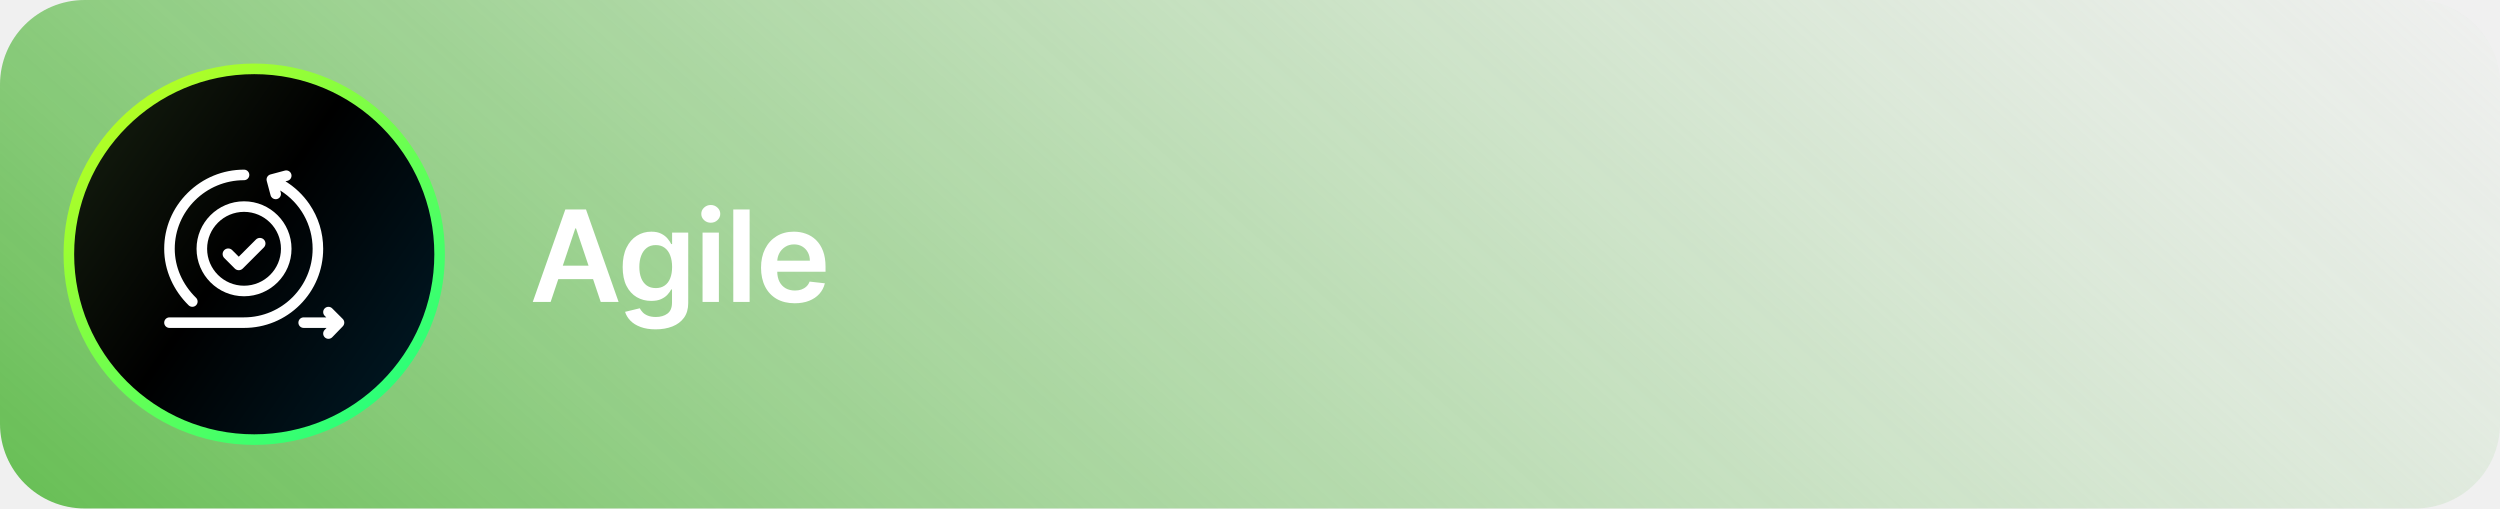
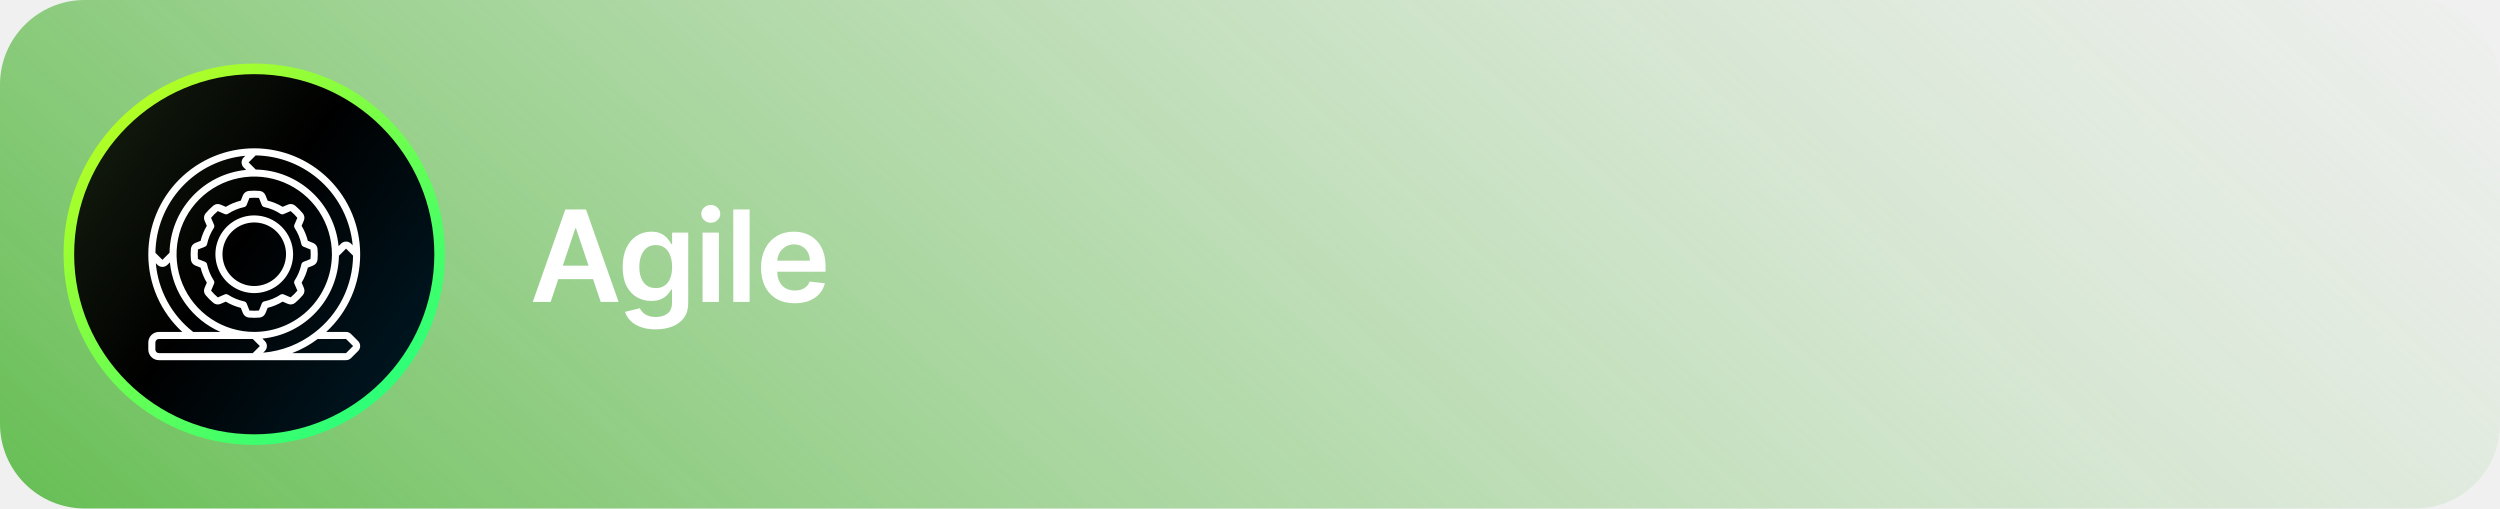
<svg xmlns="http://www.w3.org/2000/svg" width="472" height="96" viewBox="0 0 472 96" fill="none">
-   <path d="M0 16C0 7.163 7.163 0 16 0H456C464.837 0 472 7.163 472 16V80C472 88.837 464.837 96 456 96H16C7.163 96 0 88.837 0 80V16Z" fill="url(#paint0_linear_999_6483)" />
-   <circle cx="48" cy="48" r="35" fill="url(#paint1_linear_999_6483)" stroke="url(#paint2_linear_999_6483)" stroke-width="2" />
+   <path d="M0 16C0 7.163 7.163 0 16 0H456C464.837 0 472 7.163 472 16V80C472 88.837 464.837 96 456 96H16C7.163 96 0 88.837 0 80V16Z" fill="url(#paint0_linear_1678_7046)" />
+   <circle cx="48" cy="48" r="35" fill="url(#paint1_linear_1678_7046)" stroke="url(#paint2_linear_1678_7046)" stroke-width="2" />
+   <path d="M59.12 50.133C59.346 50.042 59.542 49.891 59.688 49.696C59.834 49.502 59.924 49.271 59.949 49.029C60.012 48.342 60.012 47.65 59.949 46.963C59.923 46.722 59.831 46.492 59.685 46.299C59.538 46.106 59.342 45.957 59.117 45.867L58.117 45.467C57.868 44.469 57.472 43.515 56.942 42.635L57.362 41.648C57.462 41.423 57.496 41.174 57.461 40.931C57.425 40.687 57.322 40.458 57.162 40.271C56.727 39.75 56.247 39.267 55.729 38.828C55.542 38.669 55.313 38.565 55.07 38.53C54.827 38.495 54.578 38.529 54.353 38.628L53.365 39.05C52.483 38.52 51.528 38.124 50.529 37.875L50.129 36.875C50.038 36.649 49.888 36.453 49.693 36.306C49.499 36.16 49.268 36.07 49.026 36.045C48.34 35.984 47.651 35.984 46.965 36.045C46.723 36.071 46.492 36.162 46.298 36.309C46.103 36.456 45.953 36.653 45.862 36.879L45.462 37.875C44.465 38.124 43.511 38.52 42.63 39.051L41.644 38.63C41.419 38.53 41.17 38.496 40.926 38.532C40.683 38.567 40.454 38.67 40.267 38.83C39.745 39.268 39.262 39.751 38.824 40.272C38.664 40.459 38.561 40.688 38.526 40.931C38.49 41.175 38.524 41.423 38.624 41.648L39.046 42.637C38.516 43.517 38.12 44.47 37.871 45.467L36.871 45.867C36.645 45.957 36.449 46.108 36.302 46.302C36.156 46.497 36.066 46.728 36.041 46.97C35.978 47.655 35.978 48.345 36.041 49.031C36.067 49.273 36.158 49.504 36.305 49.698C36.452 49.892 36.649 50.043 36.875 50.133L37.871 50.533C38.12 51.53 38.516 52.485 39.047 53.365L38.626 54.352C38.526 54.577 38.492 54.826 38.527 55.069C38.563 55.313 38.666 55.542 38.826 55.729C39.264 56.251 39.747 56.733 40.269 57.172C40.456 57.331 40.684 57.434 40.928 57.47C41.171 57.505 41.419 57.471 41.645 57.372L42.633 56.95C43.513 57.48 44.466 57.875 45.462 58.124L45.862 59.124C45.953 59.35 46.104 59.547 46.299 59.694C46.493 59.84 46.724 59.93 46.967 59.955C47.25 59.979 47.619 60.002 48.033 60.002C48.346 60.002 48.684 59.989 49.029 59.955C49.271 59.929 49.501 59.837 49.695 59.69C49.889 59.543 50.039 59.346 50.129 59.12L50.529 58.124C51.526 57.876 52.481 57.479 53.362 56.949L54.348 57.37C54.573 57.47 54.822 57.504 55.065 57.469C55.309 57.433 55.538 57.33 55.725 57.17C56.247 56.731 56.73 56.248 57.169 55.727C57.328 55.539 57.431 55.311 57.467 55.068C57.502 54.824 57.468 54.576 57.369 54.351L56.947 53.362C57.477 52.483 57.872 51.529 58.12 50.533L59.12 50.133ZM56.897 49.904C56.667 50.986 56.24 52.017 55.636 52.944C55.577 53.036 55.541 53.141 55.531 53.249C55.522 53.358 55.539 53.468 55.582 53.569L56.148 54.87C55.761 55.331 55.334 55.757 54.873 56.144L53.565 55.586C53.465 55.543 53.355 55.525 53.246 55.535C53.137 55.544 53.032 55.58 52.94 55.64C52.013 56.243 50.982 56.67 49.9 56.901C49.793 56.924 49.693 56.973 49.61 57.043C49.526 57.114 49.461 57.204 49.42 57.305L48.901 58.624C48.302 58.68 47.699 58.68 47.1 58.624L46.573 57.305C46.532 57.204 46.468 57.114 46.384 57.043C46.3 56.973 46.201 56.924 46.094 56.901C45.012 56.67 43.981 56.243 43.053 55.64C42.962 55.58 42.856 55.544 42.748 55.535C42.639 55.525 42.529 55.543 42.428 55.586L41.127 56.151C40.666 55.764 40.24 55.337 39.853 54.877L40.411 53.569C40.454 53.468 40.472 53.358 40.462 53.249C40.453 53.141 40.417 53.036 40.357 52.944C39.754 52.016 39.327 50.985 39.096 49.903C39.073 49.796 39.024 49.697 38.954 49.613C38.883 49.529 38.793 49.465 38.692 49.424L37.373 48.904C37.317 48.305 37.317 47.703 37.373 47.104L38.692 46.577C38.793 46.536 38.883 46.471 38.954 46.387C39.024 46.304 39.073 46.204 39.096 46.097C39.327 45.015 39.754 43.984 40.357 43.057C40.417 42.965 40.453 42.86 40.462 42.751C40.472 42.642 40.454 42.532 40.411 42.432L39.846 41.13C40.233 40.67 40.66 40.244 41.12 39.857L42.428 40.415C42.529 40.458 42.639 40.475 42.748 40.466C42.856 40.456 42.962 40.42 43.053 40.361C43.981 39.758 45.012 39.33 46.094 39.099C46.201 39.076 46.3 39.028 46.384 38.957C46.468 38.887 46.532 38.797 46.573 38.695L47.093 37.376C47.692 37.321 48.294 37.321 48.893 37.376L49.42 38.695C49.461 38.797 49.526 38.887 49.61 38.957C49.693 39.028 49.793 39.076 49.9 39.099C50.982 39.33 52.013 39.758 52.94 40.361C53.032 40.42 53.137 40.456 53.246 40.466C53.355 40.475 53.465 40.458 53.565 40.415L54.867 39.849C55.328 40.236 55.754 40.663 56.14 41.124L55.582 42.432C55.539 42.532 55.522 42.642 55.531 42.751C55.541 42.86 55.577 42.965 55.636 43.057C56.24 43.984 56.667 45.014 56.897 46.097C56.92 46.204 56.969 46.303 57.039 46.387C57.11 46.471 57.2 46.536 57.302 46.577L58.622 47.11C58.676 47.706 58.676 48.306 58.622 48.902L57.302 49.429C57.201 49.469 57.111 49.534 57.041 49.617C56.97 49.699 56.921 49.798 56.897 49.904Z" fill="white" />
+   <path d="M48 28C42.697 28.006 37.614 30.115 33.865 33.864C30.115 37.614 28.006 42.697 28 48C27.991 50.756 28.556 53.484 29.66 56.009C30.764 58.534 32.382 60.802 34.411 62.666H30C29.47 62.666 28.961 62.877 28.586 63.252C28.211 63.627 28 64.136 28 64.666V66C28 66.53 28.211 67.039 28.586 67.414C28.961 67.789 29.47 68 30 68H65.333C65.508 68 65.682 67.966 65.844 67.899C66.005 67.832 66.152 67.733 66.276 67.609L67.609 66.276C67.859 66.026 68 65.687 68 65.333C68 64.98 67.859 64.641 67.609 64.39L66.276 63.057C66.152 62.933 66.005 62.834 65.844 62.767C65.682 62.7 65.508 62.666 65.333 62.666H61.589C63.618 60.802 65.237 58.534 66.34 56.009C67.444 53.484 68.01 50.756 68 48C67.994 42.697 65.885 37.614 62.135 33.864C58.386 30.115 53.303 28.006 48 28ZM66.587 46.311L66.276 46C66.026 45.75 65.687 45.609 65.333 45.609C64.98 45.609 64.641 45.75 64.391 46L63.924 46.467C63.542 42.558 61.739 38.926 58.855 36.261C55.972 33.595 52.209 32.081 48.283 32.007L46.943 30.667L48.267 29.34C52.876 29.411 57.296 31.183 60.677 34.316C64.059 37.449 66.163 41.72 66.587 46.311ZM48 62.666C45.099 62.666 42.264 61.806 39.852 60.195C37.44 58.583 35.56 56.292 34.45 53.612C33.34 50.933 33.049 47.984 33.615 45.139C34.181 42.294 35.578 39.68 37.629 37.629C39.68 35.578 42.294 34.181 45.139 33.615C47.984 33.049 50.933 33.34 53.613 34.45C56.293 35.56 58.583 37.44 60.195 39.852C61.806 42.264 62.667 45.099 62.667 48C62.662 51.888 61.115 55.616 58.366 58.366C55.616 61.115 51.889 62.662 48 62.666ZM46.311 29.413L46 29.724C45.75 29.974 45.61 30.313 45.61 30.667C45.61 31.02 45.75 31.359 46 31.609L46.467 32.076C42.558 32.458 38.926 34.261 36.261 37.145C33.595 40.028 32.081 43.79 32.007 47.717L30.667 49.057L29.34 47.733C29.411 43.124 31.184 38.704 34.316 35.322C37.449 31.941 41.721 29.836 46.311 29.413ZM29.416 49.692L29.724 50C29.974 50.25 30.313 50.39 30.667 50.39C31.02 50.39 31.359 50.25 31.609 50L32.076 49.533C32.354 52.373 33.384 55.087 35.061 57.396C36.738 59.705 39 61.524 41.615 62.666H36.467C34.463 61.105 32.802 59.147 31.589 56.914C30.376 54.682 29.636 52.223 29.416 49.692ZM29.333 66V64.666C29.333 64.49 29.404 64.32 29.529 64.195C29.654 64.07 29.823 64 30 64H47.724L49.057 65.333L47.724 66.666H30C29.823 66.666 29.654 66.596 29.529 66.471C29.404 66.346 29.333 66.177 29.333 66ZM66.666 65.333L65.333 66.666H55.167C56.889 66.006 58.51 65.108 59.985 64H65.333L66.666 65.333ZM59.367 62.805C56.571 64.969 53.211 66.282 49.689 66.587L50 66.276C50.25 66.026 50.39 65.687 50.39 65.333C50.39 64.98 50.25 64.641 50 64.39L49.533 63.924C53.442 63.542 57.074 61.738 59.739 58.855C62.405 55.971 63.919 52.209 63.993 48.283L65.333 46.943L66.659 48.267C66.631 51.085 65.959 53.86 64.695 56.38C63.431 58.899 61.609 61.097 59.367 62.805Z" fill="white" />
+   <path d="M48.003 40.669C46.553 40.669 45.135 41.099 43.929 41.905C42.723 42.711 41.783 43.856 41.228 45.196C40.673 46.536 40.528 48.011 40.811 49.433C41.094 50.856 41.792 52.163 42.818 53.188C43.843 54.214 45.15 54.912 46.573 55.195C47.995 55.478 49.47 55.333 50.809 54.778C52.15 54.223 53.295 53.283 54.101 52.077C54.906 50.871 55.337 49.453 55.337 48.003C55.334 46.059 54.561 44.195 53.186 42.82C51.811 41.445 49.947 40.672 48.003 40.669ZM48.003 54.003C46.816 54.003 45.657 53.651 44.67 52.992C43.683 52.332 42.914 51.395 42.46 50.299C42.006 49.203 41.887 47.996 42.118 46.832C42.35 45.668 42.922 44.599 43.761 43.76C44.6 42.921 45.669 42.35 46.833 42.118C47.997 41.886 49.203 42.005 50.299 42.459C51.396 42.914 52.333 43.683 52.992 44.669C53.651 45.656 54.003 46.816 54.003 48.003C54.001 49.593 53.369 51.119 52.244 52.243C51.119 53.368 49.594 54.001 48.003 54.003Z" fill="white" />
  <path d="M103.963 57H100.588L106.733 39.545H110.636L116.79 57H113.415L108.753 43.125H108.616L103.963 57ZM104.074 50.156H113.278V52.696H104.074V50.156ZM123.791 62.182C122.683 62.182 121.732 62.031 120.936 61.73C120.141 61.435 119.501 61.037 119.018 60.537C118.535 60.037 118.2 59.483 118.013 58.875L120.791 58.202C120.916 58.457 121.098 58.71 121.337 58.96C121.575 59.216 121.896 59.426 122.3 59.591C122.709 59.761 123.223 59.847 123.842 59.847C124.717 59.847 125.442 59.633 126.016 59.207C126.589 58.787 126.876 58.094 126.876 57.128V54.648H126.723C126.564 54.966 126.331 55.293 126.024 55.628C125.723 55.963 125.322 56.244 124.822 56.472C124.328 56.699 123.706 56.812 122.956 56.812C121.95 56.812 121.038 56.577 120.22 56.105C119.408 55.628 118.76 54.918 118.277 53.974C117.8 53.026 117.561 51.838 117.561 50.412C117.561 48.974 117.8 47.761 118.277 46.773C118.76 45.778 119.41 45.026 120.229 44.514C121.047 43.997 121.959 43.739 122.964 43.739C123.732 43.739 124.362 43.869 124.857 44.131C125.357 44.386 125.754 44.696 126.05 45.06C126.345 45.418 126.57 45.756 126.723 46.074H126.893V43.909H129.936V57.213C129.936 58.332 129.669 59.258 129.135 59.992C128.601 60.724 127.871 61.273 126.945 61.636C126.018 62 124.967 62.182 123.791 62.182ZM123.817 54.392C124.47 54.392 125.027 54.233 125.487 53.915C125.947 53.597 126.297 53.139 126.535 52.543C126.774 51.946 126.893 51.23 126.893 50.395C126.893 49.571 126.774 48.849 126.535 48.23C126.303 47.611 125.956 47.131 125.496 46.79C125.041 46.443 124.482 46.27 123.817 46.27C123.129 46.27 122.555 46.449 122.095 46.807C121.635 47.165 121.288 47.656 121.055 48.281C120.822 48.901 120.706 49.605 120.706 50.395C120.706 51.196 120.822 51.898 121.055 52.5C121.294 53.097 121.643 53.562 122.104 53.898C122.57 54.227 123.141 54.392 123.817 54.392ZM132.642 57V43.909H135.727V57H132.642ZM134.193 42.051C133.704 42.051 133.284 41.889 132.932 41.565C132.579 41.236 132.403 40.841 132.403 40.381C132.403 39.915 132.579 39.52 132.932 39.196C133.284 38.867 133.704 38.702 134.193 38.702C134.687 38.702 135.108 38.867 135.454 39.196C135.807 39.52 135.983 39.915 135.983 40.381C135.983 40.841 135.807 41.236 135.454 41.565C135.108 41.889 134.687 42.051 134.193 42.051ZM141.529 39.545V57H138.444V39.545H141.529ZM150.041 57.256C148.729 57.256 147.595 56.983 146.64 56.438C145.692 55.886 144.962 55.108 144.45 54.102C143.939 53.091 143.683 51.901 143.683 50.531C143.683 49.185 143.939 48.003 144.45 46.986C144.967 45.963 145.689 45.168 146.615 44.599C147.541 44.026 148.629 43.739 149.879 43.739C150.686 43.739 151.447 43.869 152.163 44.131C152.885 44.386 153.521 44.784 154.072 45.324C154.629 45.864 155.067 46.551 155.385 47.386C155.703 48.216 155.862 49.205 155.862 50.352V51.298H145.132V49.219H152.905C152.899 48.628 152.771 48.102 152.521 47.642C152.271 47.176 151.922 46.81 151.473 46.543C151.03 46.276 150.513 46.142 149.922 46.142C149.291 46.142 148.737 46.295 148.26 46.602C147.783 46.903 147.41 47.301 147.143 47.795C146.882 48.284 146.748 48.821 146.743 49.406V51.222C146.743 51.983 146.882 52.636 147.16 53.182C147.439 53.722 147.828 54.136 148.328 54.426C148.828 54.71 149.413 54.852 150.084 54.852C150.533 54.852 150.939 54.79 151.302 54.665C151.666 54.534 151.981 54.344 152.248 54.094C152.515 53.844 152.717 53.534 152.854 53.165L155.734 53.489C155.552 54.25 155.206 54.915 154.694 55.483C154.189 56.045 153.541 56.483 152.751 56.795C151.962 57.102 151.058 57.256 150.041 57.256Z" fill="white" />
-   <path d="M35.617 57.643C36.01 58.028 36.641 58.022 37.026 57.629C37.411 57.236 37.405 56.605 37.012 56.22C34.42 53.68 32.992 50.395 32.992 46.971C32.992 39.83 38.861 34.021 46.074 34.021C46.624 34.021 47.071 33.575 47.071 33.025C47.071 32.475 46.624 32.029 46.074 32.029C42.078 32.029 38.303 33.582 35.447 36.401C32.579 39.231 31 42.985 31 46.971C31 48.998 31.43 50.984 32.278 52.873C33.074 54.647 34.198 56.252 35.617 57.643ZM64.708 60.212L62.716 58.219C62.327 57.831 61.697 57.831 61.308 58.219C60.919 58.608 60.919 59.239 61.308 59.628L61.599 59.92H57.332C56.782 59.92 56.336 60.366 56.336 60.916C56.336 61.466 56.782 61.912 57.332 61.912H61.654L61.296 62.282C60.914 62.677 60.924 63.308 61.319 63.691C61.715 64.074 62.346 64.062 62.728 63.667L64.72 61.609C65.089 61.228 65.101 60.604 64.708 60.212Z" fill="white" />
-   <path d="M61.016 46.971C61.016 43.949 60.118 41.038 58.42 38.551C57.221 36.798 55.683 35.334 53.899 34.238L54.301 34.13C54.832 33.988 55.148 33.442 55.005 32.91C54.863 32.379 54.317 32.064 53.785 32.206L51.064 32.935C50.533 33.078 50.217 33.624 50.36 34.155L51.089 36.877C51.208 37.322 51.611 37.615 52.05 37.615C52.705 37.615 53.183 36.993 53.013 36.361L52.907 35.965C56.68 38.3 59.024 42.422 59.024 46.971C59.024 54.111 53.215 59.92 46.074 59.92H31.996C31.446 59.92 31 60.366 31 60.916C31 61.466 31.446 61.912 31.996 61.912H46.074C50.065 61.912 53.818 60.358 56.64 57.536C59.462 54.714 61.016 50.962 61.016 46.971Z" fill="white" />
-   <path d="M37.109 46.971C37.109 51.914 41.131 55.935 46.074 55.935C51.018 55.935 55.039 51.914 55.039 46.971C55.039 42.027 51.018 38.006 46.074 38.006C41.131 38.006 37.109 42.027 37.109 46.971ZM53.047 46.971C53.047 50.815 49.919 53.943 46.074 53.943C42.23 53.943 39.102 50.815 39.102 46.971C39.102 43.126 42.23 39.998 46.074 39.998C49.919 39.998 53.047 43.126 53.047 46.971Z" fill="white" />
-   <path d="M43.835 47.22C43.422 46.807 42.753 46.807 42.341 47.22C41.928 47.632 41.928 48.301 42.341 48.714L44.333 50.706C44.539 50.912 44.81 51.015 45.08 51.015C45.35 51.015 45.621 50.912 45.827 50.706L49.812 46.722C50.224 46.309 50.224 45.64 49.812 45.227C49.399 44.815 48.73 44.815 48.317 45.227L45.08 48.465L43.835 47.22Z" fill="white" />
  <defs>
-     <linearGradient id="paint0_linear_999_6483" x1="488.235" y1="5.7" x2="226.614" y2="298.49" gradientUnits="userSpaceOnUse">
+     <linearGradient id="paint0_linear_1678_7046" x1="488.235" y1="5.7" x2="226.614" y2="298.49" gradientUnits="userSpaceOnUse">
      <stop stop-color="#B0D8A7" stop-opacity="0" />
      <stop offset="1" stop-color="#66BE53" />
    </linearGradient>
-     <linearGradient id="paint1_linear_999_6483" x1="12" y1="6.305" x2="96.13" y2="64.594" gradientUnits="userSpaceOnUse">
+     <linearGradient id="paint1_linear_1678_7046" x1="12" y1="6.305" x2="96.13" y2="64.594" gradientUnits="userSpaceOnUse">
      <stop stop-color="#1A2613" />
      <stop offset="0.489" />
      <stop offset="1" stop-color="#001D2B" />
    </linearGradient>
-     <linearGradient id="paint2_linear_999_6483" x1="84" y1="82.244" x2="20.037" y2="6.439" gradientUnits="userSpaceOnUse">
+     <linearGradient id="paint2_linear_1678_7046" x1="84" y1="82.244" x2="20.037" y2="6.439" gradientUnits="userSpaceOnUse">
      <stop stop-color="#14FF87" />
      <stop offset="1" stop-color="#CAFE15" />
    </linearGradient>
  </defs>
</svg>
